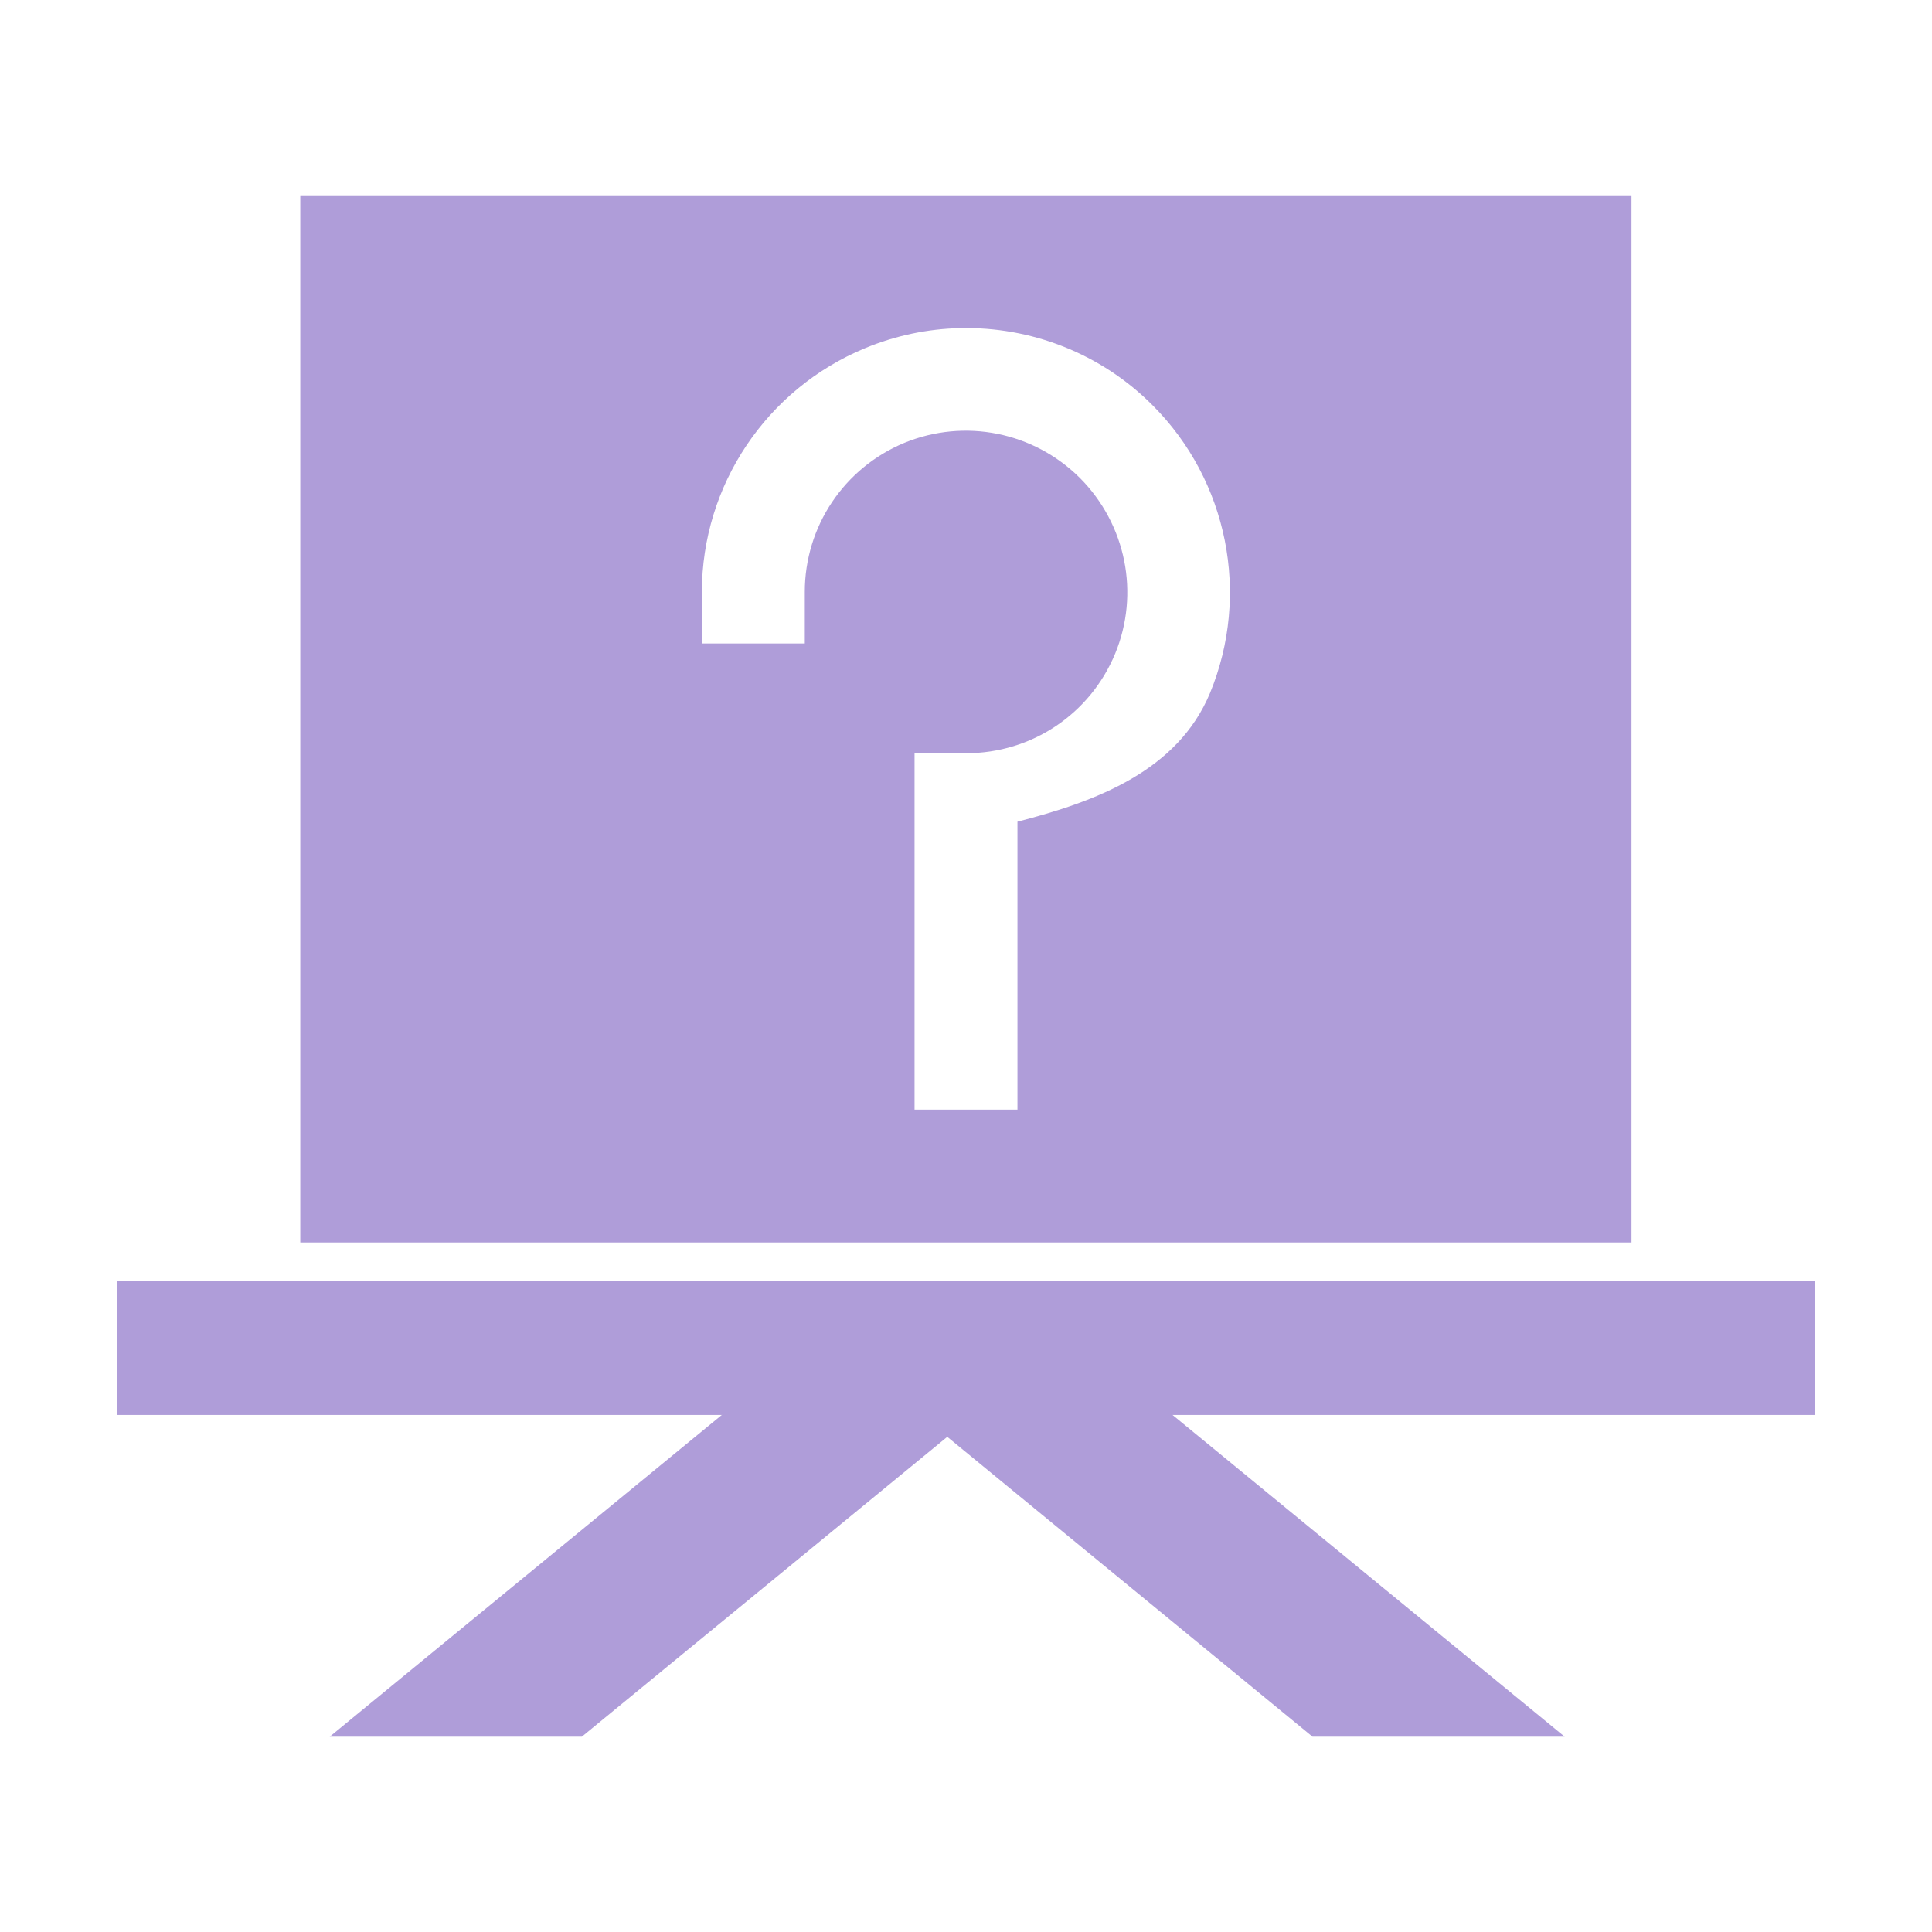
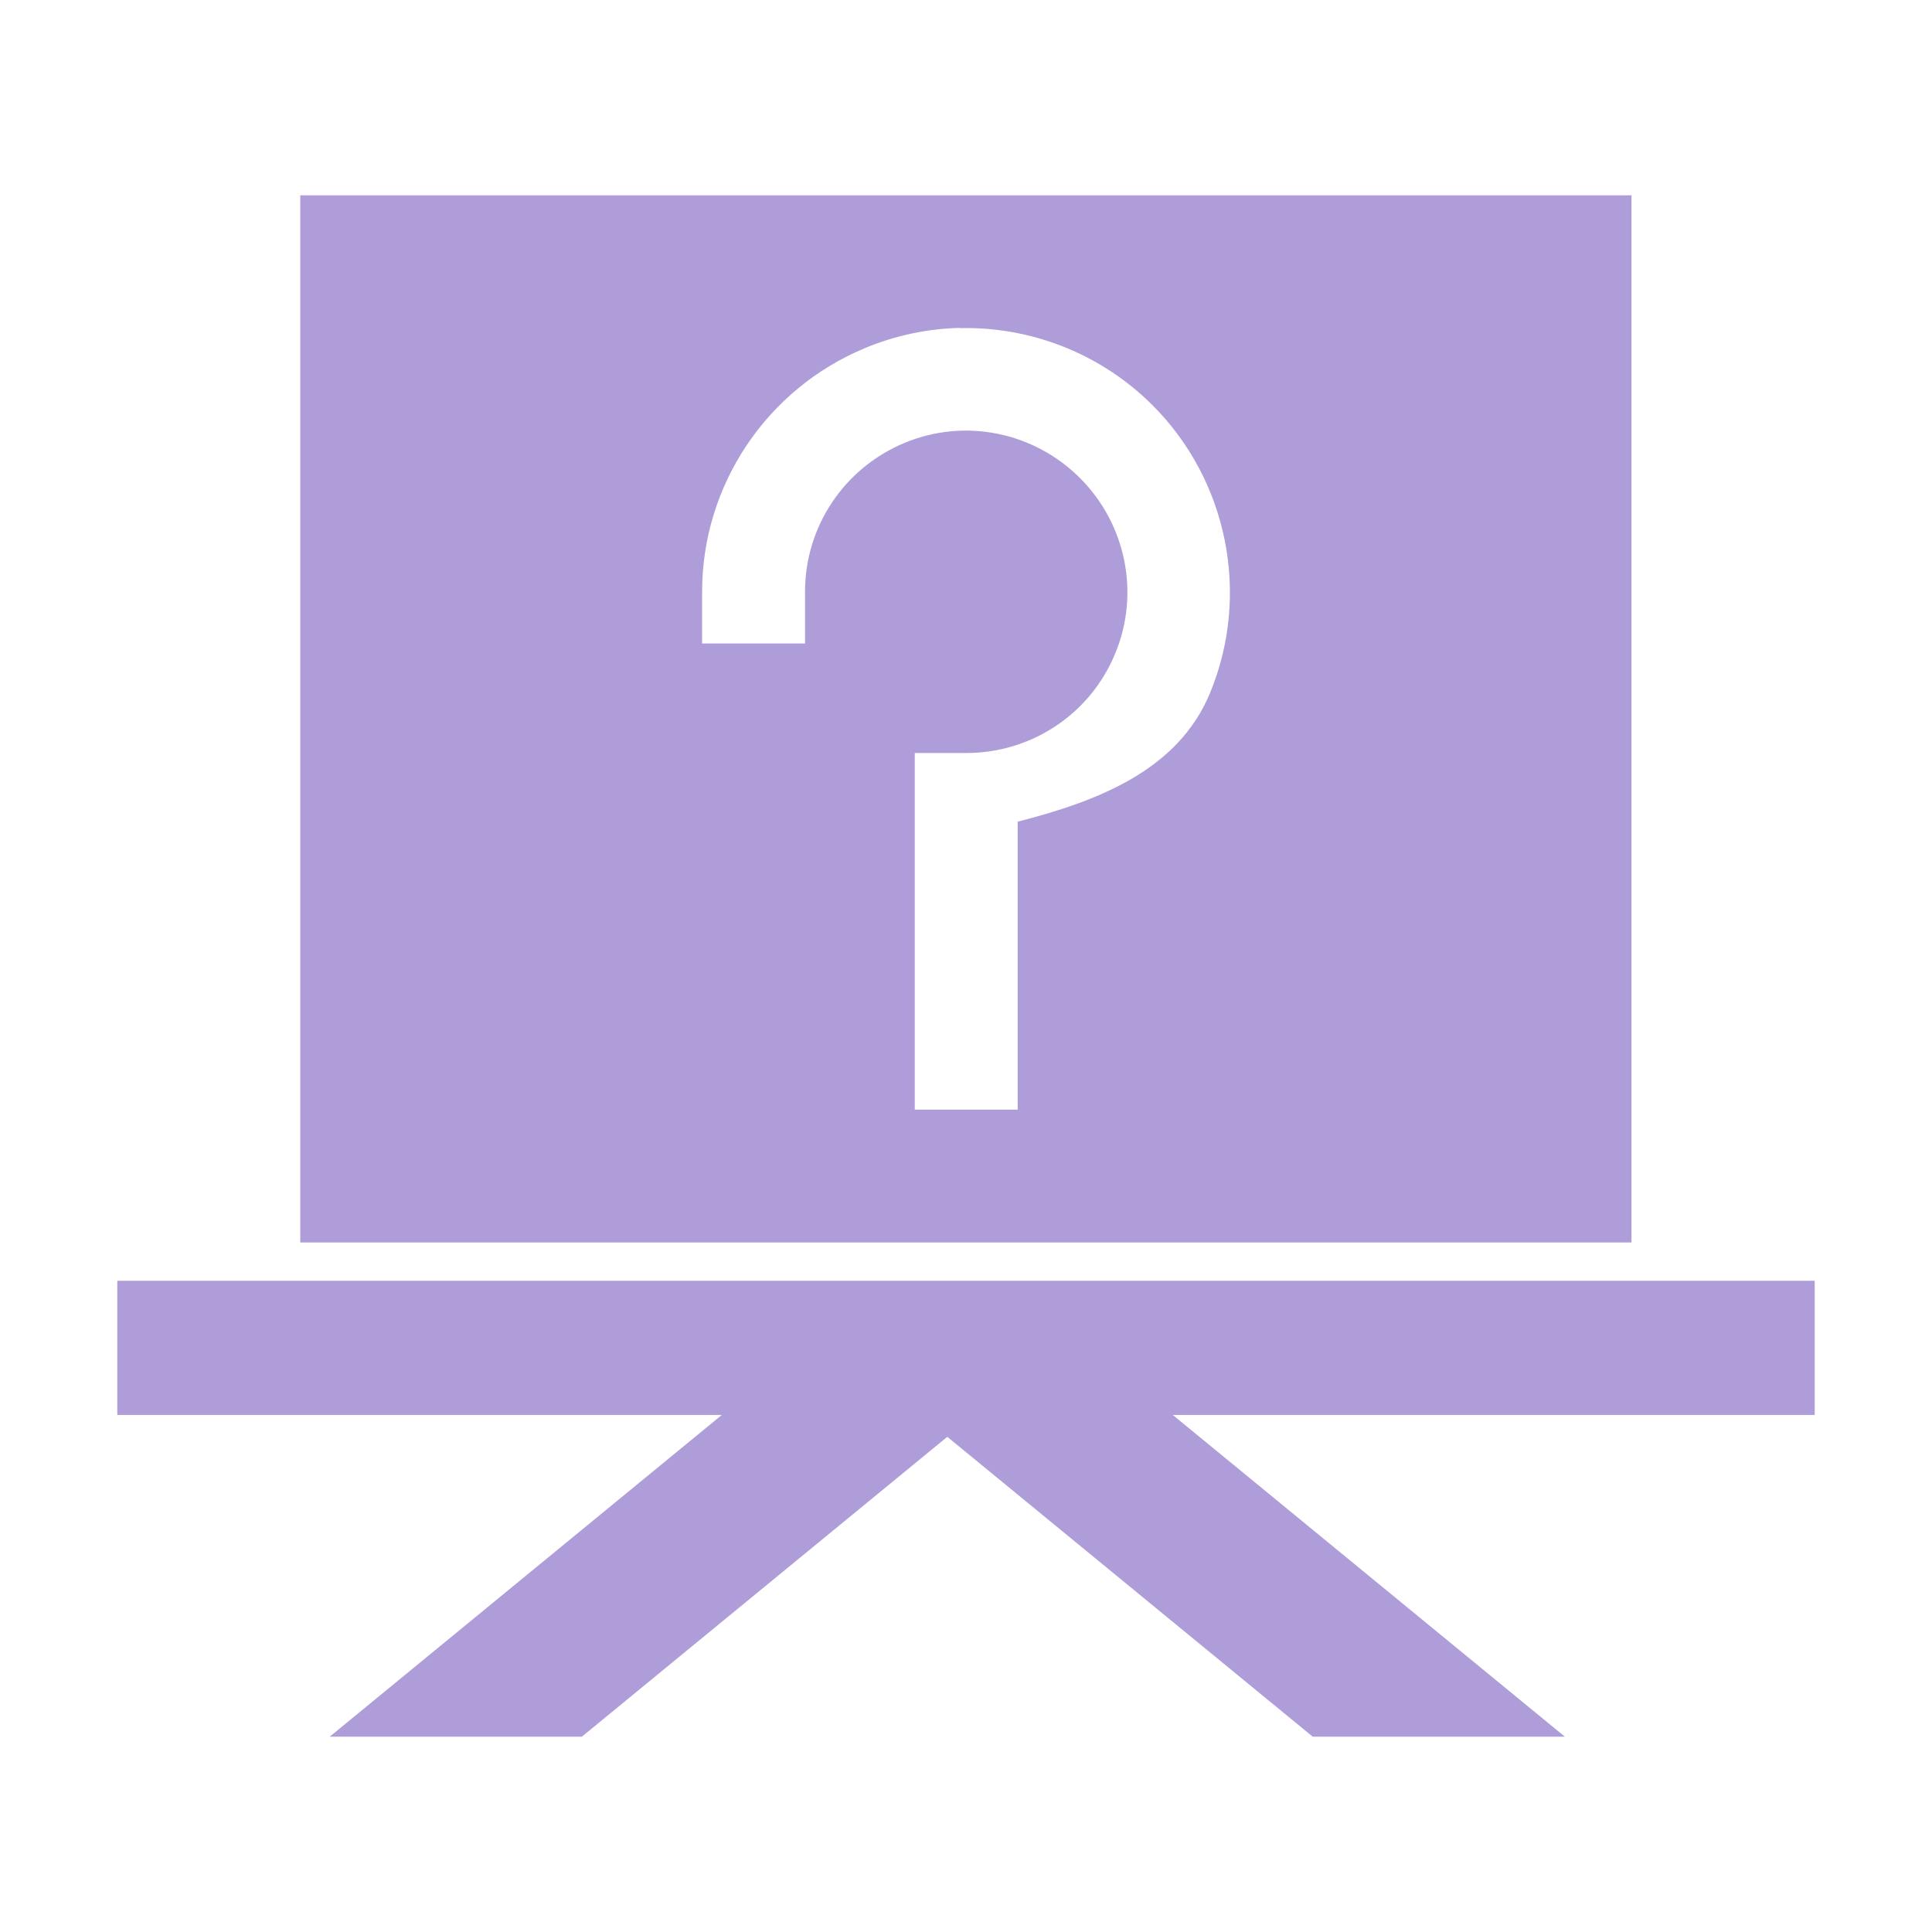
- <svg xmlns="http://www.w3.org/2000/svg" width="32" height="32" viewBox="0 0 8.467 8.467" version="1.1" id="svg2766">
-   <defs id="defs2763" />
-   <g id="layer1">
-     <rect style="fill:#af9dd9;stroke:none;stroke-width:1.284;stroke-linecap:square" id="rect2939" width="7.439" height="0.588" x="0.514" y="5.613" />
-     <path id="rect3520" style="fill:#af9dd9;stroke:none;stroke-width:2.318;stroke-linecap:square" d="M 1.316,0.856 V 5.445 H 7.15 V 0.856 Z M 4.208,1.438 C 4.517,1.431 4.824,1.548 5.051,1.776 5.381,2.106 5.481,2.605 5.303,3.037 5.161,3.378 4.806,3.512 4.459,3.601 V 4.638 4.863 H 4.008 V 4.638 3.301 H 4.234 C 4.521,3.301 4.777,3.13 4.887,2.865 4.996,2.601 4.935,2.298 4.733,2.095 4.53,1.893 4.228,1.832 3.963,1.941 3.699,2.051 3.527,2.307 3.527,2.594 V 2.82 H 3.076 V 2.594 c 0,-0.467 0.283,-0.889 0.715,-1.068 0.135,-0.056 0.276,-0.085 0.417,-0.088 z" />
-     <path id="rect3524" style="fill:#af9dd9;stroke-width:0.752;stroke-linecap:square" d="M 4.428,6.07 3.323,6.07 1.445,7.611 2.55,7.611 Z" />
-     <path id="path3578" style="fill:#af9dd9;stroke-width:0.752;stroke-linecap:square" d="M 3.875,6.07 4.979,6.07 6.857,7.611 5.752,7.611 Z" />
+ <svg xmlns="http://www.w3.org/2000/svg" height="32" viewBox="0 0 8.467 8.467" width="32">
+   <g fill="#af9dd9">
+     <path d="m.514 5.613h7.439v.588h-7.439z" />
+     <path d="m1.316.856v4.589h5.834v-4.589zm2.892.582c.309-.007.616.111.843.338.33.33.43.83.252 1.261-.141.341-.496.475-.843.564v1.037.225h-.451v-.225-1.338h.226c.286-0.0.543-.171.652-.435.11-.264.048-.568-.154-.77-.202-.202-.505-.264-.769-.154-.264.11-.436.366-.436.652v.227h-.451v-.227c0-.467.283-.889.715-1.068.135-.056.276-.085.417-.088z" />
+     <g stroke-linecap="square" stroke-width=".752">
+       <path d="m4.428 6.07-1.105 0-1.878 1.541 1.105-0z" />
+       <path d="m3.875 6.07 1.105 0 1.878 1.541-1.105-0z" />
+     </g>
  </g>
</svg>
